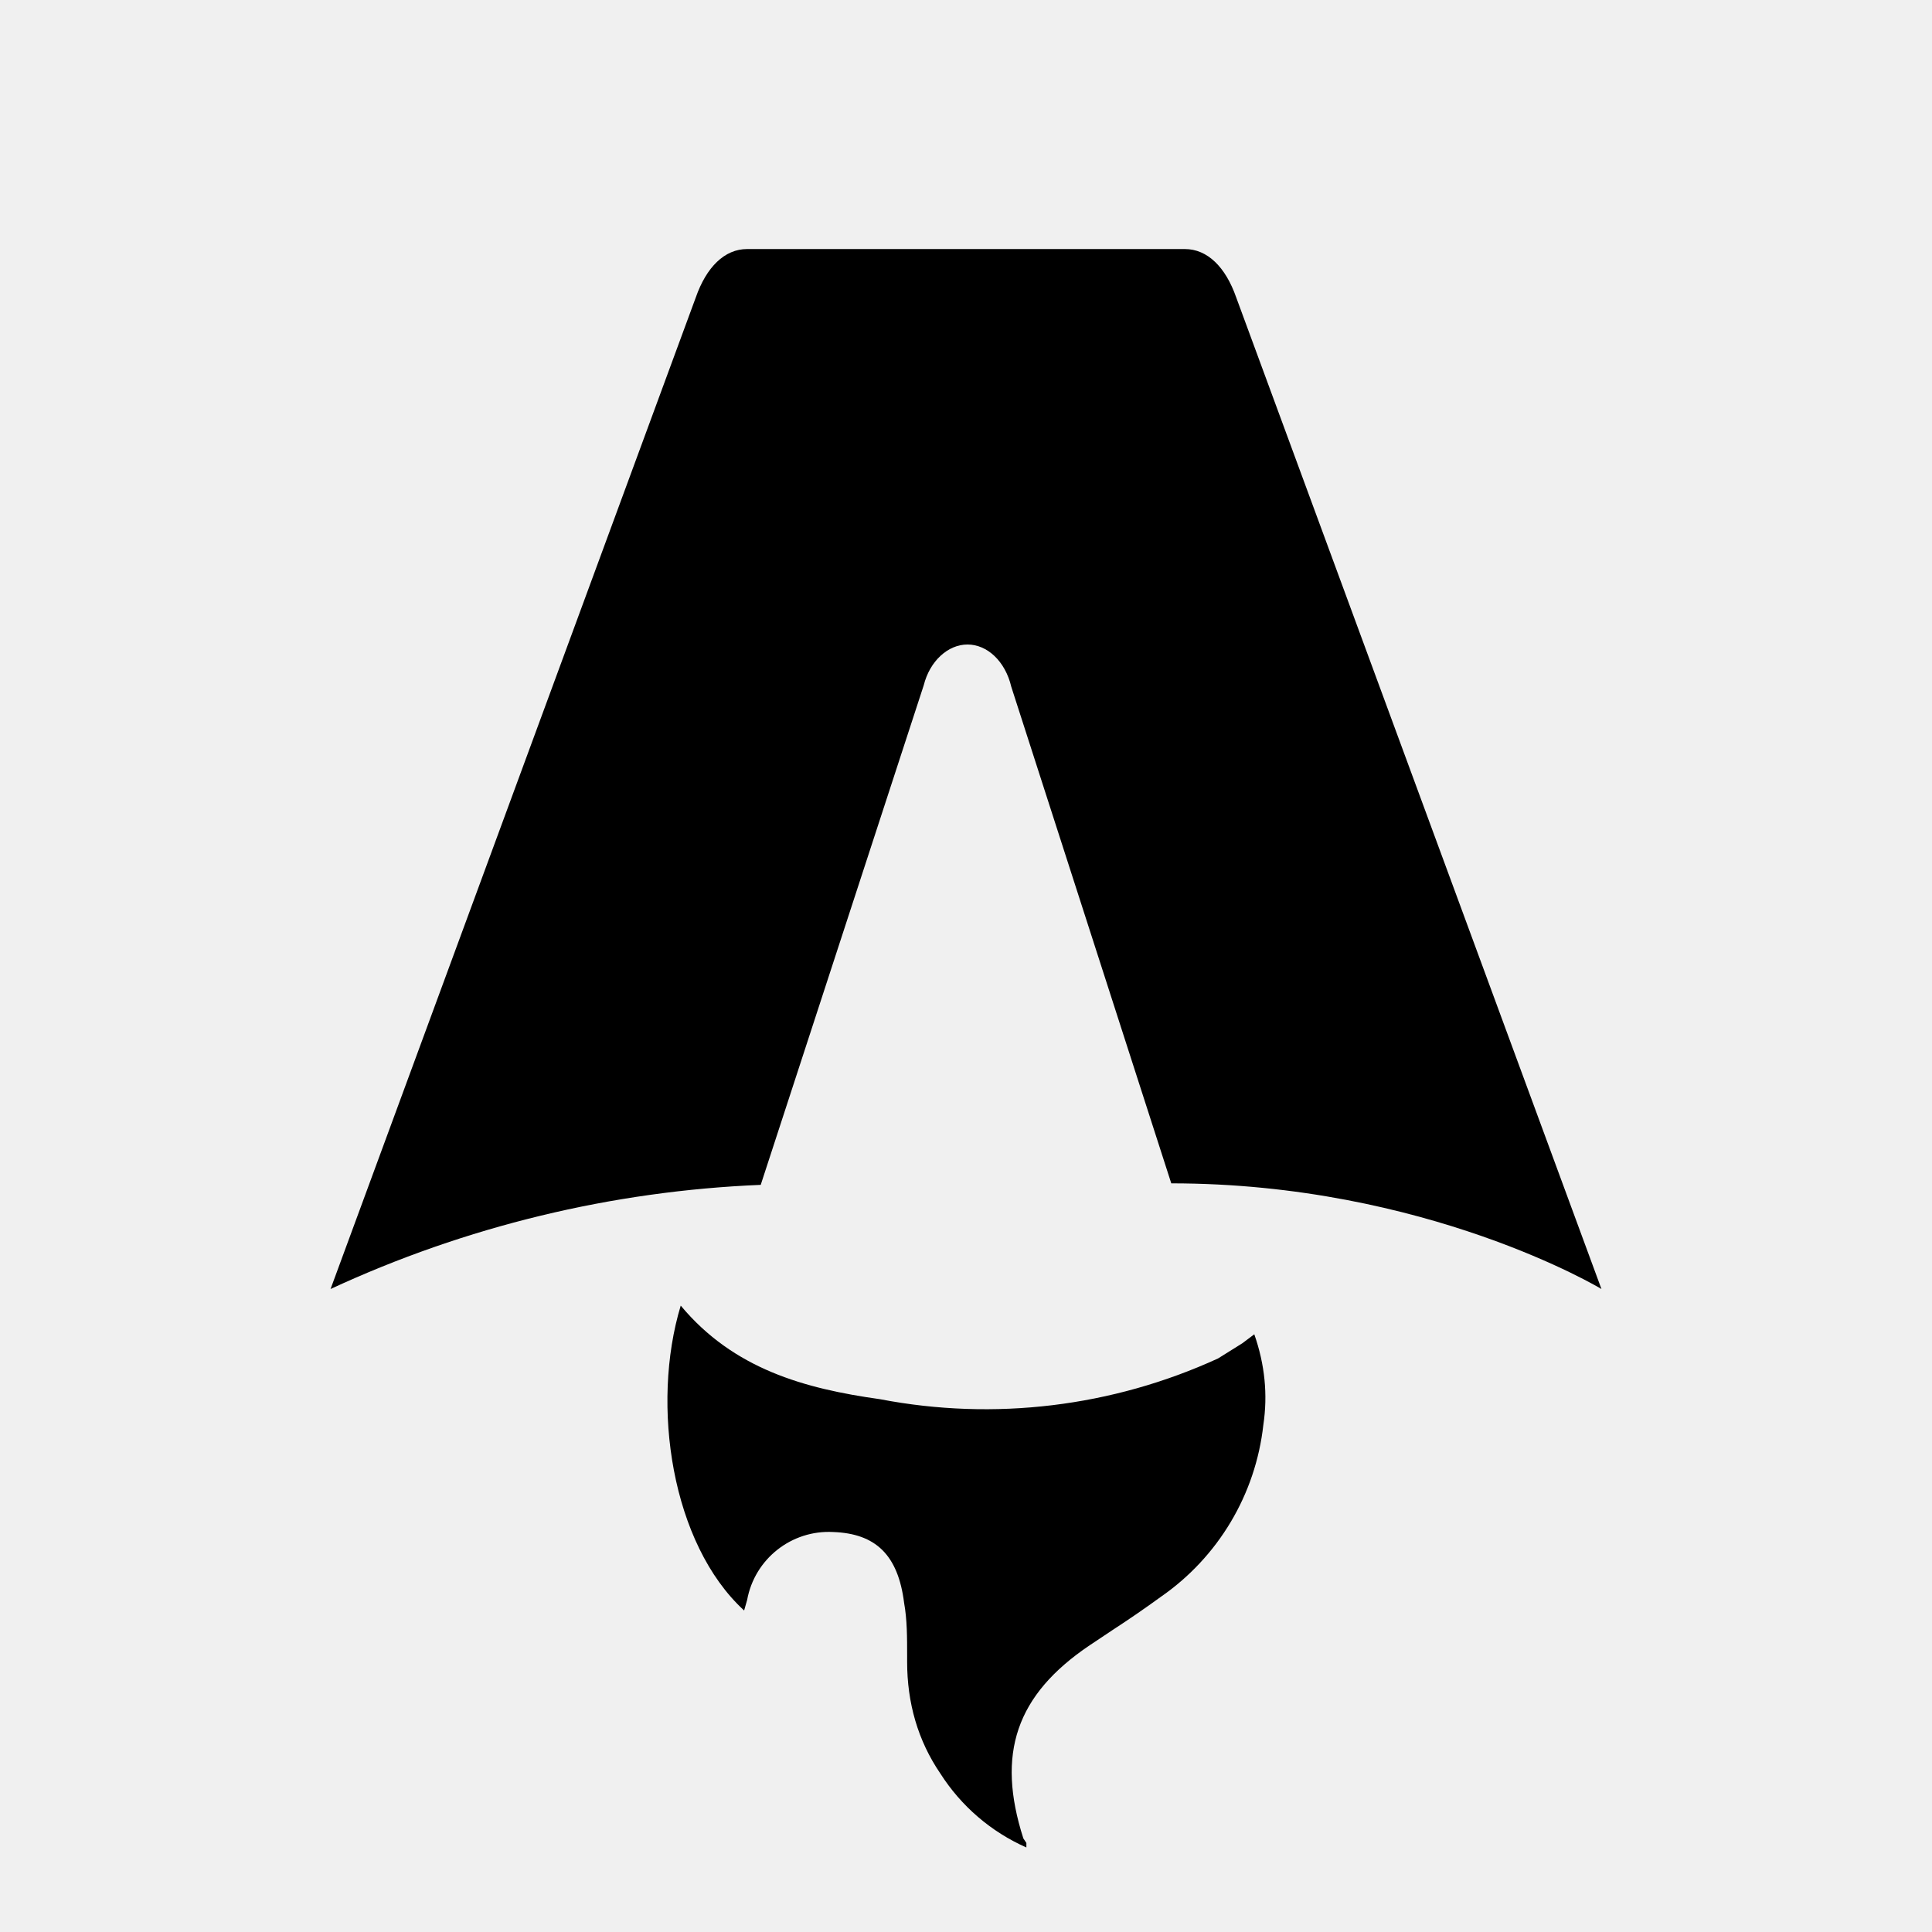
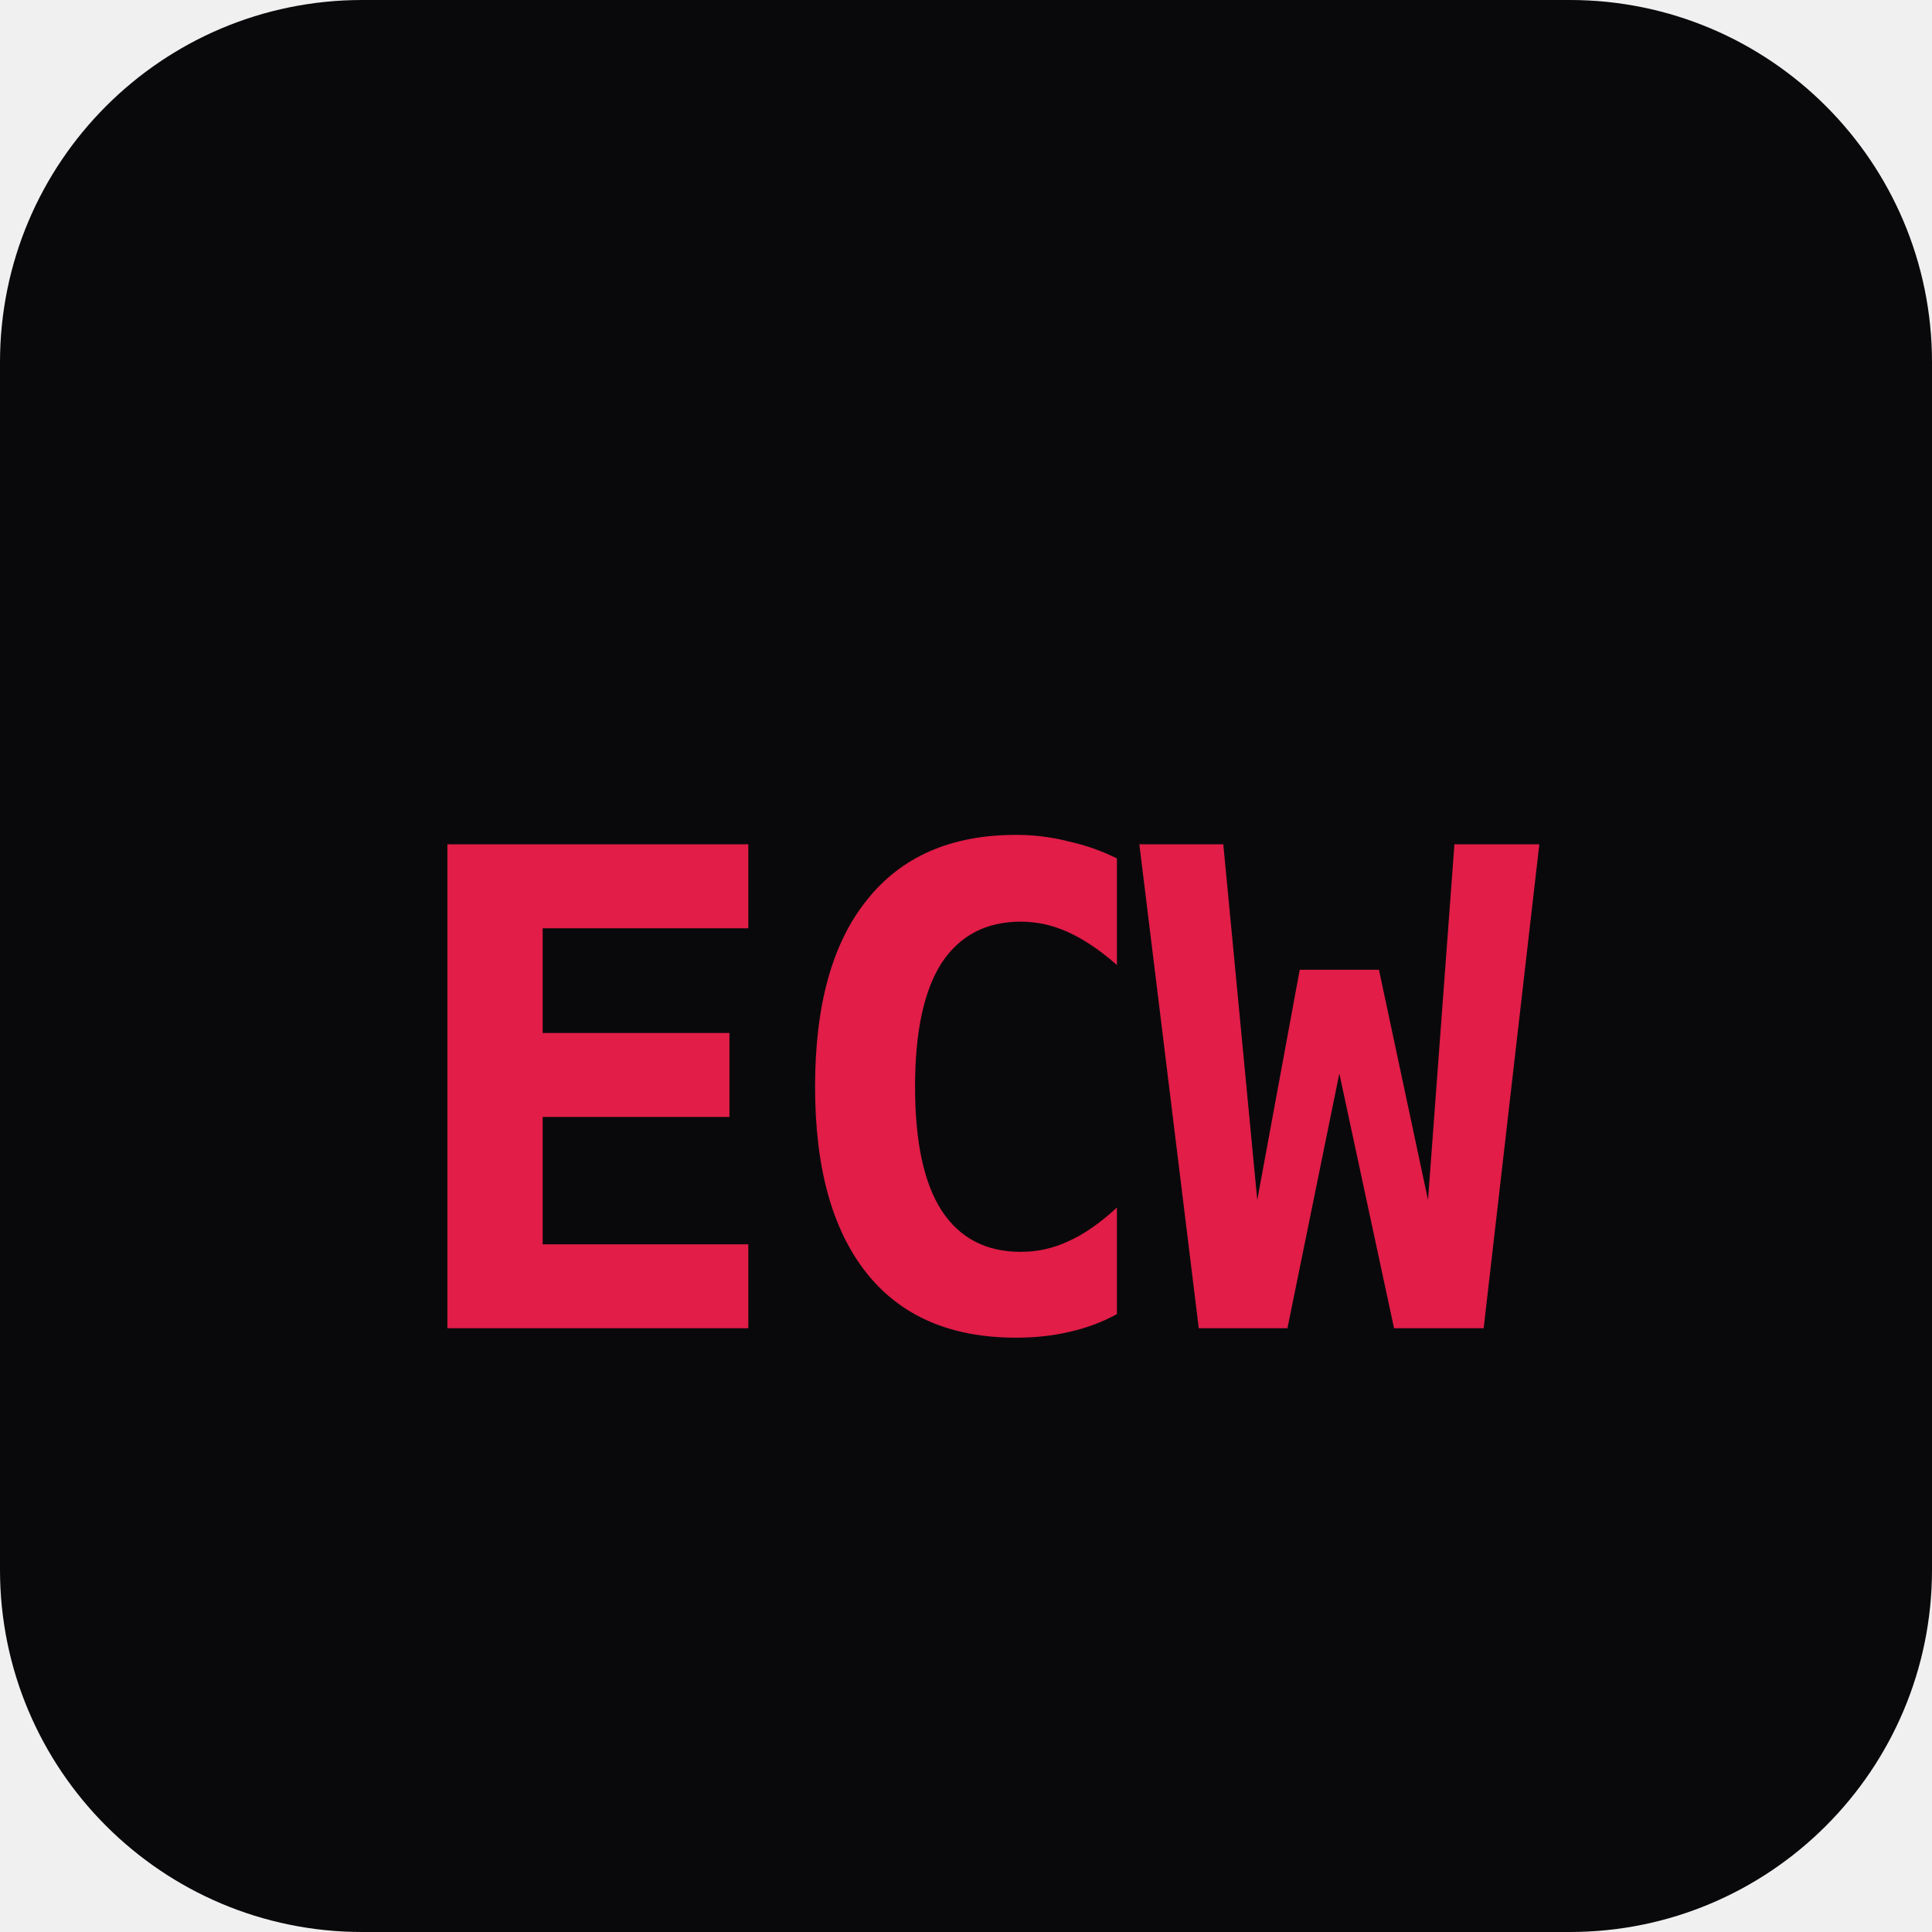
- <svg xmlns="http://www.w3.org/2000/svg" fill="none" viewBox="0 0 128 128">
-   <path d="M50.4 78.5a75.1 75.1 0 0 0-28.5 6.9l24.2-65.7c.7-2 1.9-3.2 3.4-3.2h29c1.5 0 2.7 1.2 3.4 3.2l24.2 65.7s-11.6-7-28.5-7L67 45.5c-.4-1.7-1.6-2.8-2.9-2.8-1.3 0-2.5 1.1-2.9 2.7L50.4 78.5Zm-1.1 28.2Zm-4.2-20.2c-2 6.6-.6 15.8 4.2 20.2a17.5 17.5 0 0 1 .2-.7 5.5 5.5 0 0 1 5.7-4.5c2.8.1 4.3 1.5 4.7 4.7.2 1.1.2 2.3.2 3.5v.4c0 2.7.7 5.2 2.2 7.4a13 13 0 0 0 5.7 4.9v-.3l-.2-.3c-1.8-5.6-.5-9.5 4.4-12.8l1.5-1a73 73 0 0 0 3.2-2.2 16 16 0 0 0 6.8-11.4c.3-2 .1-4-.6-6l-.8.6-1.6 1a37 37 0 0 1-22.4 2.7c-5-.7-9.7-2-13.2-6.2Z" />
-   <style>
-         path { fill: #000; }
-         @media (prefers-color-scheme: dark) {
-             path { fill: #FFF; }
-         }
-     </style>
+ <svg xmlns="http://www.w3.org/2000/svg" viewBox="0 0 32 32">
+   <rect width="32" height="32" rx="6" fill="#09090b" />
+   <text x="16" y="22" font-family="ui-monospace, 'Cascadia Mono', monospace" font-size="11" font-weight="700" letter-spacing="-0.04em" text-anchor="middle" fill="#e11d48">ECW</text>
</svg>
